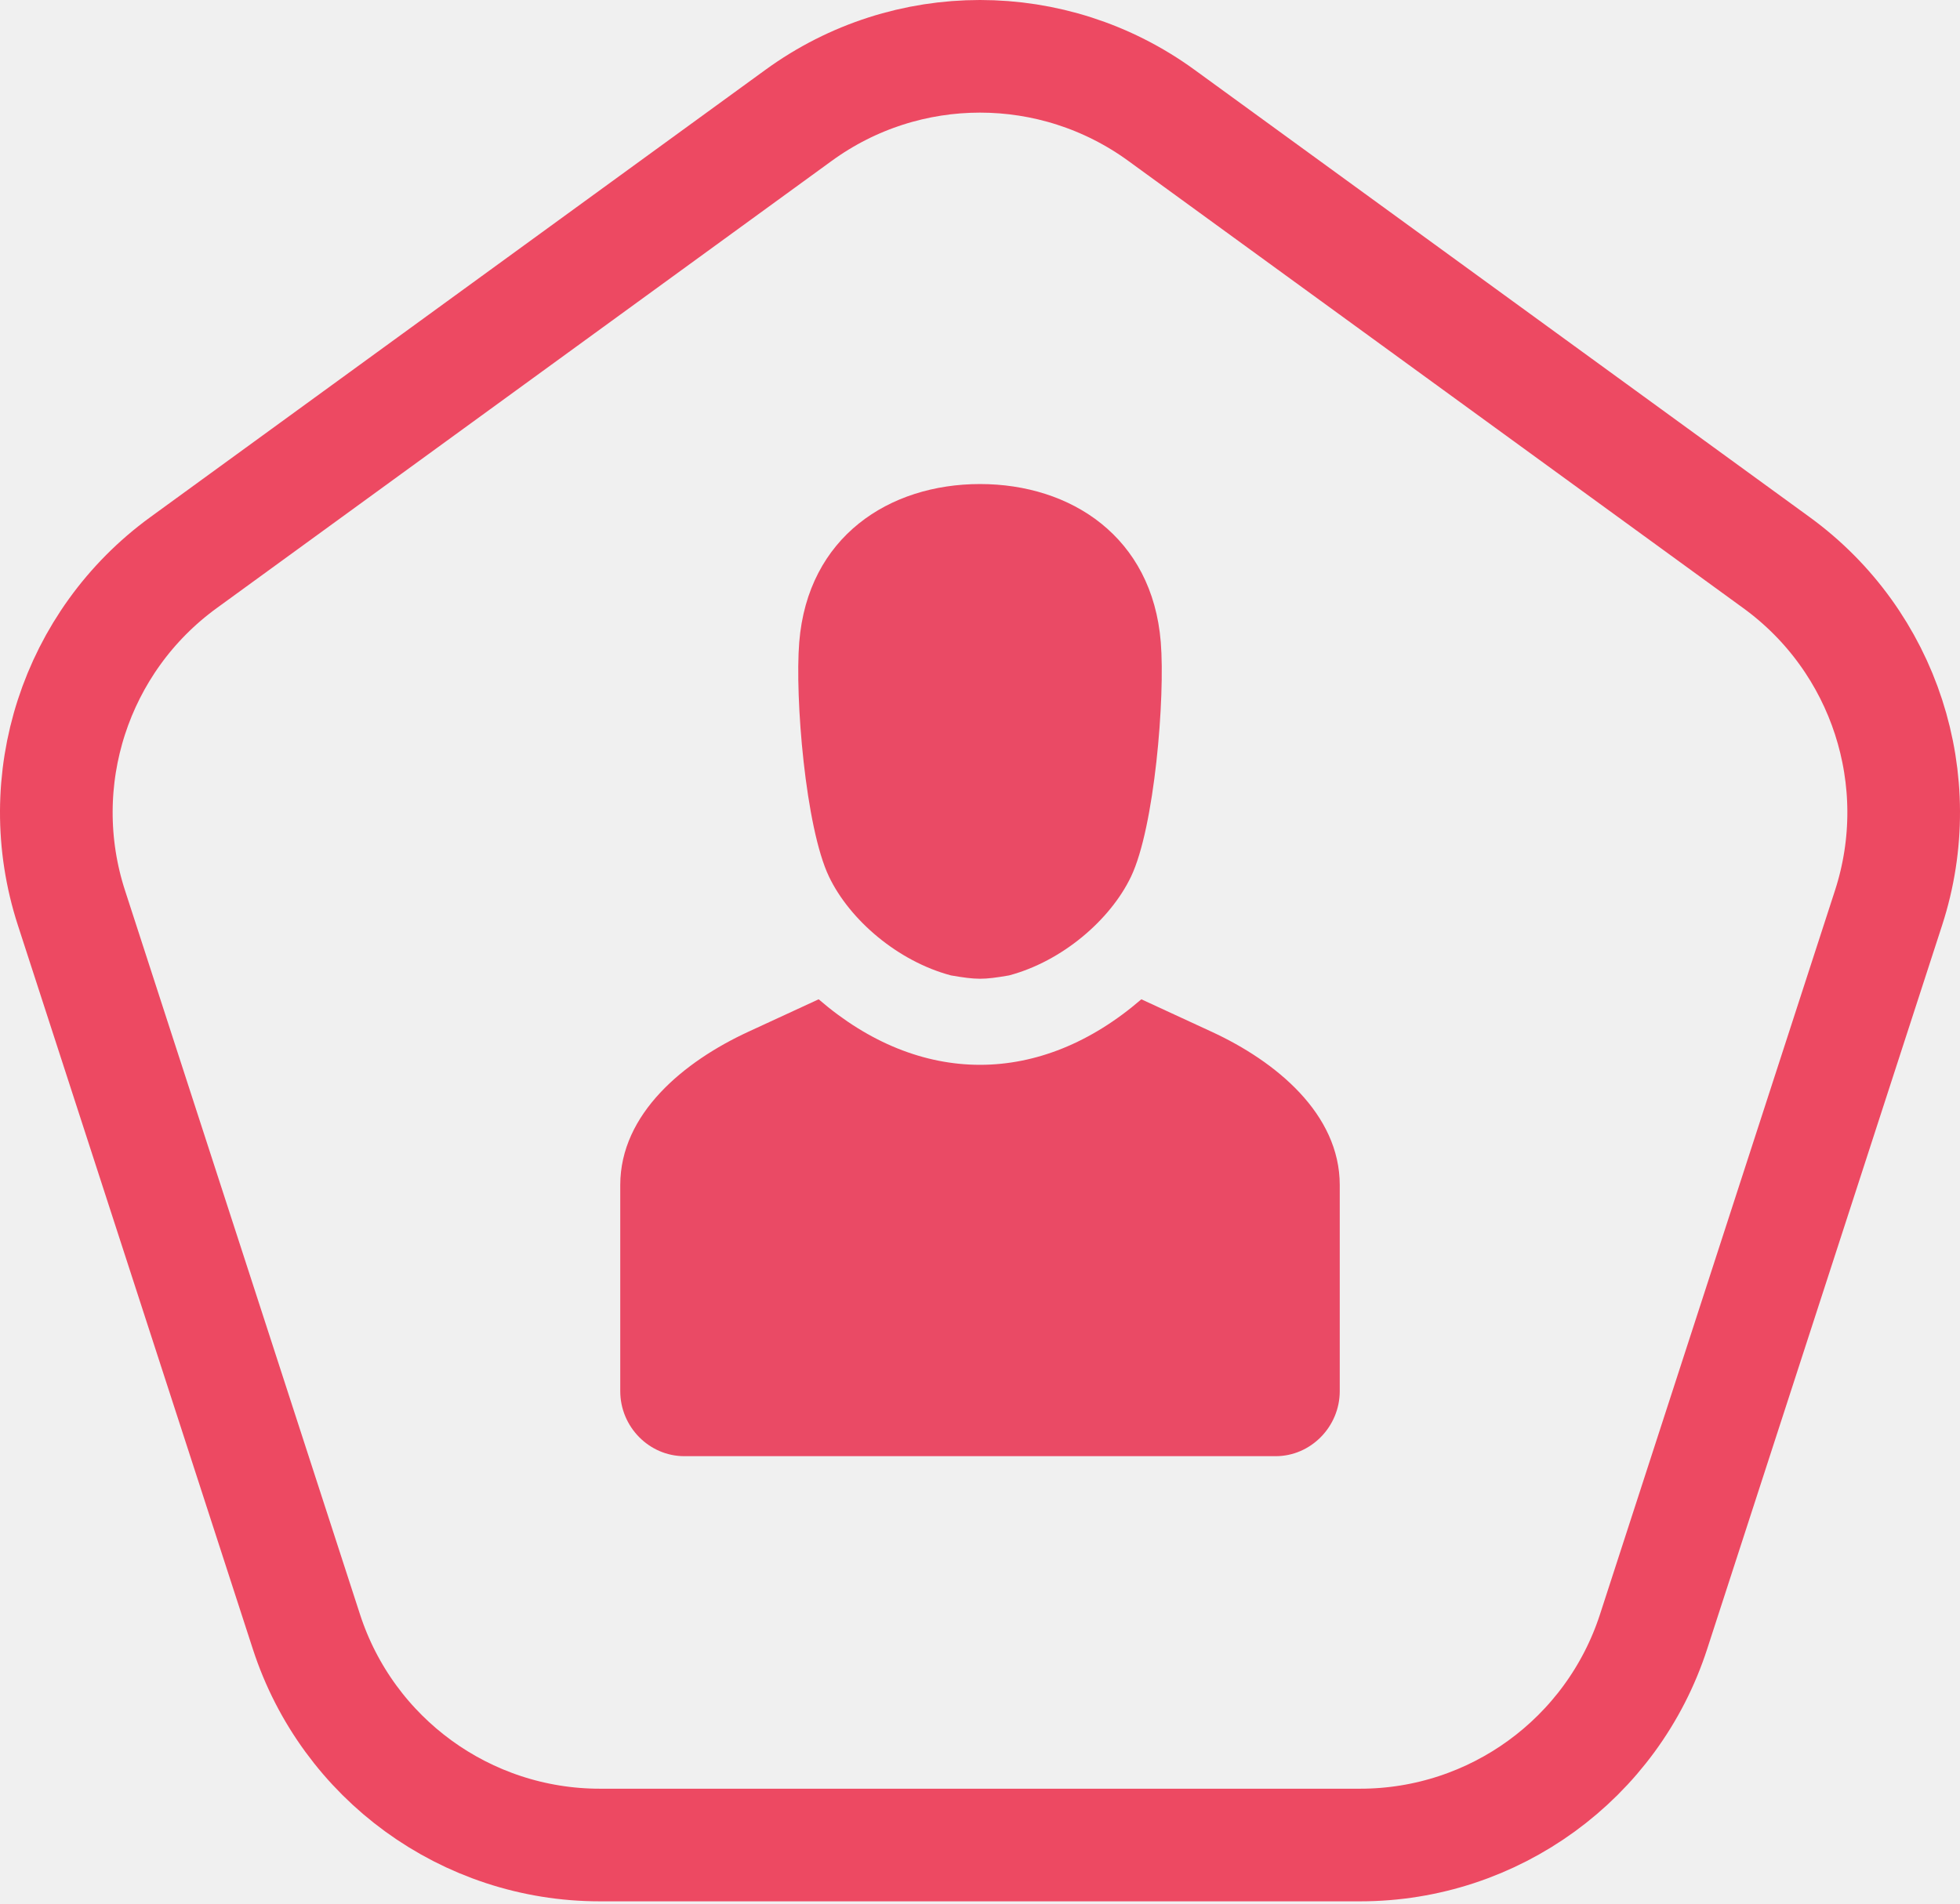
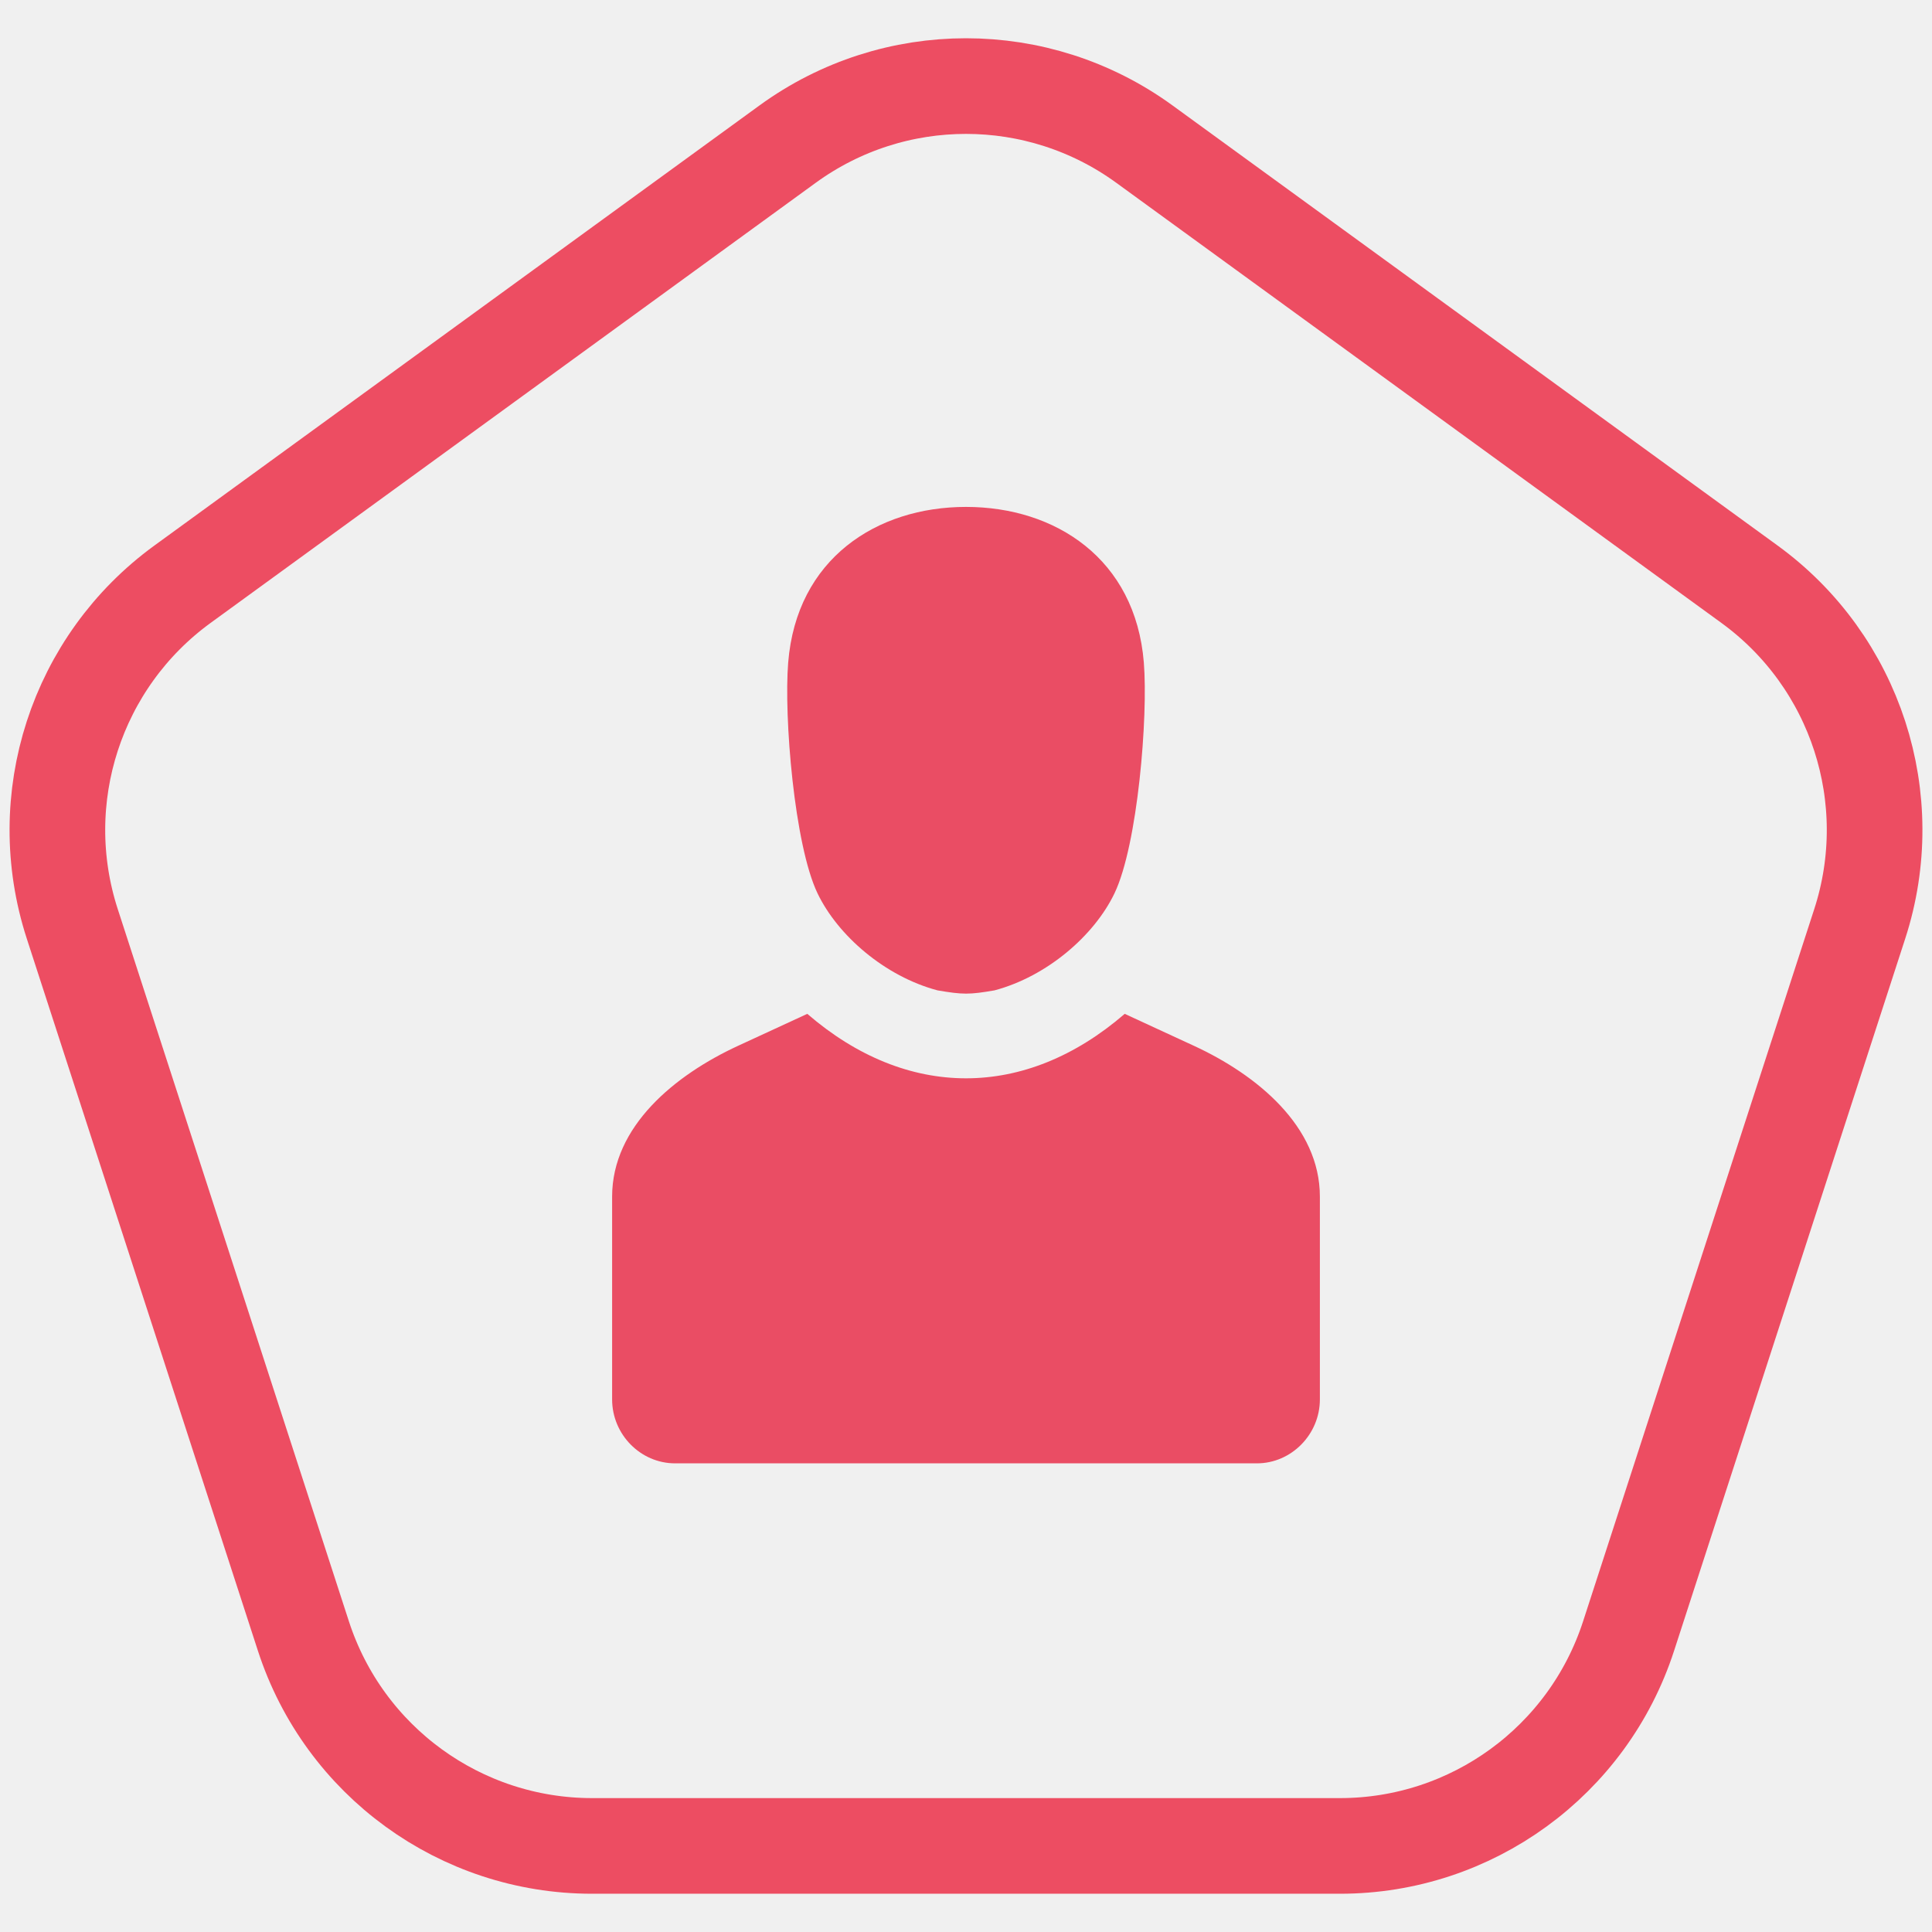
- <svg xmlns="http://www.w3.org/2000/svg" xmlns:xlink="http://www.w3.org/1999/xlink" width="174px" height="169px" viewBox="0 0 174 169" version="1.1">
+ <svg xmlns="http://www.w3.org/2000/svg" xmlns:xlink="http://www.w3.org/1999/xlink" width="202px" height="202px" viewBox="0 0 202 202" version="1.1">
  <defs>
-     <path d="M15.89,14.043 C16.645,4.681 23.874,0 31.938,0 C40.001,0 47.229,4.681 47.986,14.043 C48.381,18.93 47.436,30.491 45.34,34.867 C43.508,38.695 39.24,42.372 34.513,43.63 C32.224,44.024 31.652,44.021 29.364,43.63 C24.635,42.374 20.368,38.695 18.535,34.867 C16.439,30.491 15.493,18.93 15.89,14.043 Z M11.366,48.634 L17.614,45.749 C26.591,53.507 37.283,53.507 46.26,45.749 L52.507,48.634 C58.198,51.261 63.874,55.912 63.874,62.246 L63.874,80.542 C63.874,83.703 61.301,86.316 58.191,86.316 L5.683,86.316 C2.572,86.316 0,83.719 0,80.542 L0,62.246 C0,55.894 5.675,51.262 11.366,48.634 Z" id="path-1" />
+     <path d="M53.594,53.002 L60.831,56.344 C67.425,59.388 74,64.776 74,72.114 L74,93.311 C74,96.973 71.02,100 67.416,100 L6.584,100 C2.98,100 0,96.991 0,93.311 L0,72.114 C0,64.755 6.575,59.389 13.168,56.344 L20.407,53.002 C30.807,61.99 43.194,61.99 53.594,53.002 Z M37.001,0 C46.343,0 54.716,5.423 55.593,16.269 C56.051,21.931 54.956,35.325 52.528,40.395 C50.406,44.83 45.461,49.09 39.984,50.547 C37.333,51.003 36.67,51 34.019,50.547 C28.54,49.092 23.597,44.83 21.473,40.395 C19.045,35.325 17.949,21.931 18.409,16.269 C19.284,5.423 27.659,0 37.001,0 Z" id="path-1" />
  </defs>
  <g id="Page-1" stroke="none" stroke-width="1" fill="none" fill-rule="evenodd">
-     <g id="16" transform="translate(0, -3)">
-       <g id="Group-18" transform="translate(5, 8)">
-         <path d="M65.904,5.235 L11.289,44.958 C1.692,51.938 -2.324,64.311 1.342,75.607 L22.202,139.88 C25.869,151.174 36.383,158.821 48.247,158.821 L115.754,158.821 C127.617,158.821 138.131,151.174 141.797,139.88 L162.658,75.607 C166.324,64.311 162.308,51.938 152.71,44.958 L98.096,5.235 C88.498,-1.745 75.501,-1.745 65.904,5.235" id="Stroke-103" stroke="#ED4962" stroke-width="10" />
-         <g id="Group-106" transform="translate(50.06316, 37.97895)">
-           <mask id="mask-2" fill="white">
-             <use xlink:href="#path-1" />
-           </mask>
-           <g id="Clip-105" />
-           <polygon id="Fill-104" fill="#EA4A65" mask="url(#mask-2)" points="-0.086 86.402 63.925 86.402 63.925 -0.086 -0.086 -0.086" />
-         </g>
-       </g>
+     <path d="M82.352,15.065 L19.079,61.085 C7.96,69.172 3.308,83.507 7.555,96.593 L31.722,171.056 C35.97,184.141 48.151,193 61.896,193 L140.105,193 C153.849,193 166.03,184.141 170.277,171.056 L194.445,96.593 C198.692,83.507 194.04,69.172 182.92,61.085 L119.648,15.065 C108.528,6.978 93.471,6.978 82.352,15.065" id="Stroke-103" stroke="#ED4D62" stroke-width="10" />
+     <g id="Group-106" transform="translate(64, 53)">
+       <mask id="mask-2" fill="white">
+         <use xlink:href="#path-1" />
+       </mask>
+       <g id="Clip-105" />
+       <polygon id="Fill-104" fill="#EA4D64" mask="url(#mask-2)" points="-0.1 100.1 74.06 100.1 74.06 -0.1 -0.1 -0.1" />
    </g>
+     <rect id="Rectangle" opacity="0" x="0" y="0" width="202" height="202" />
  </g>
</svg>
